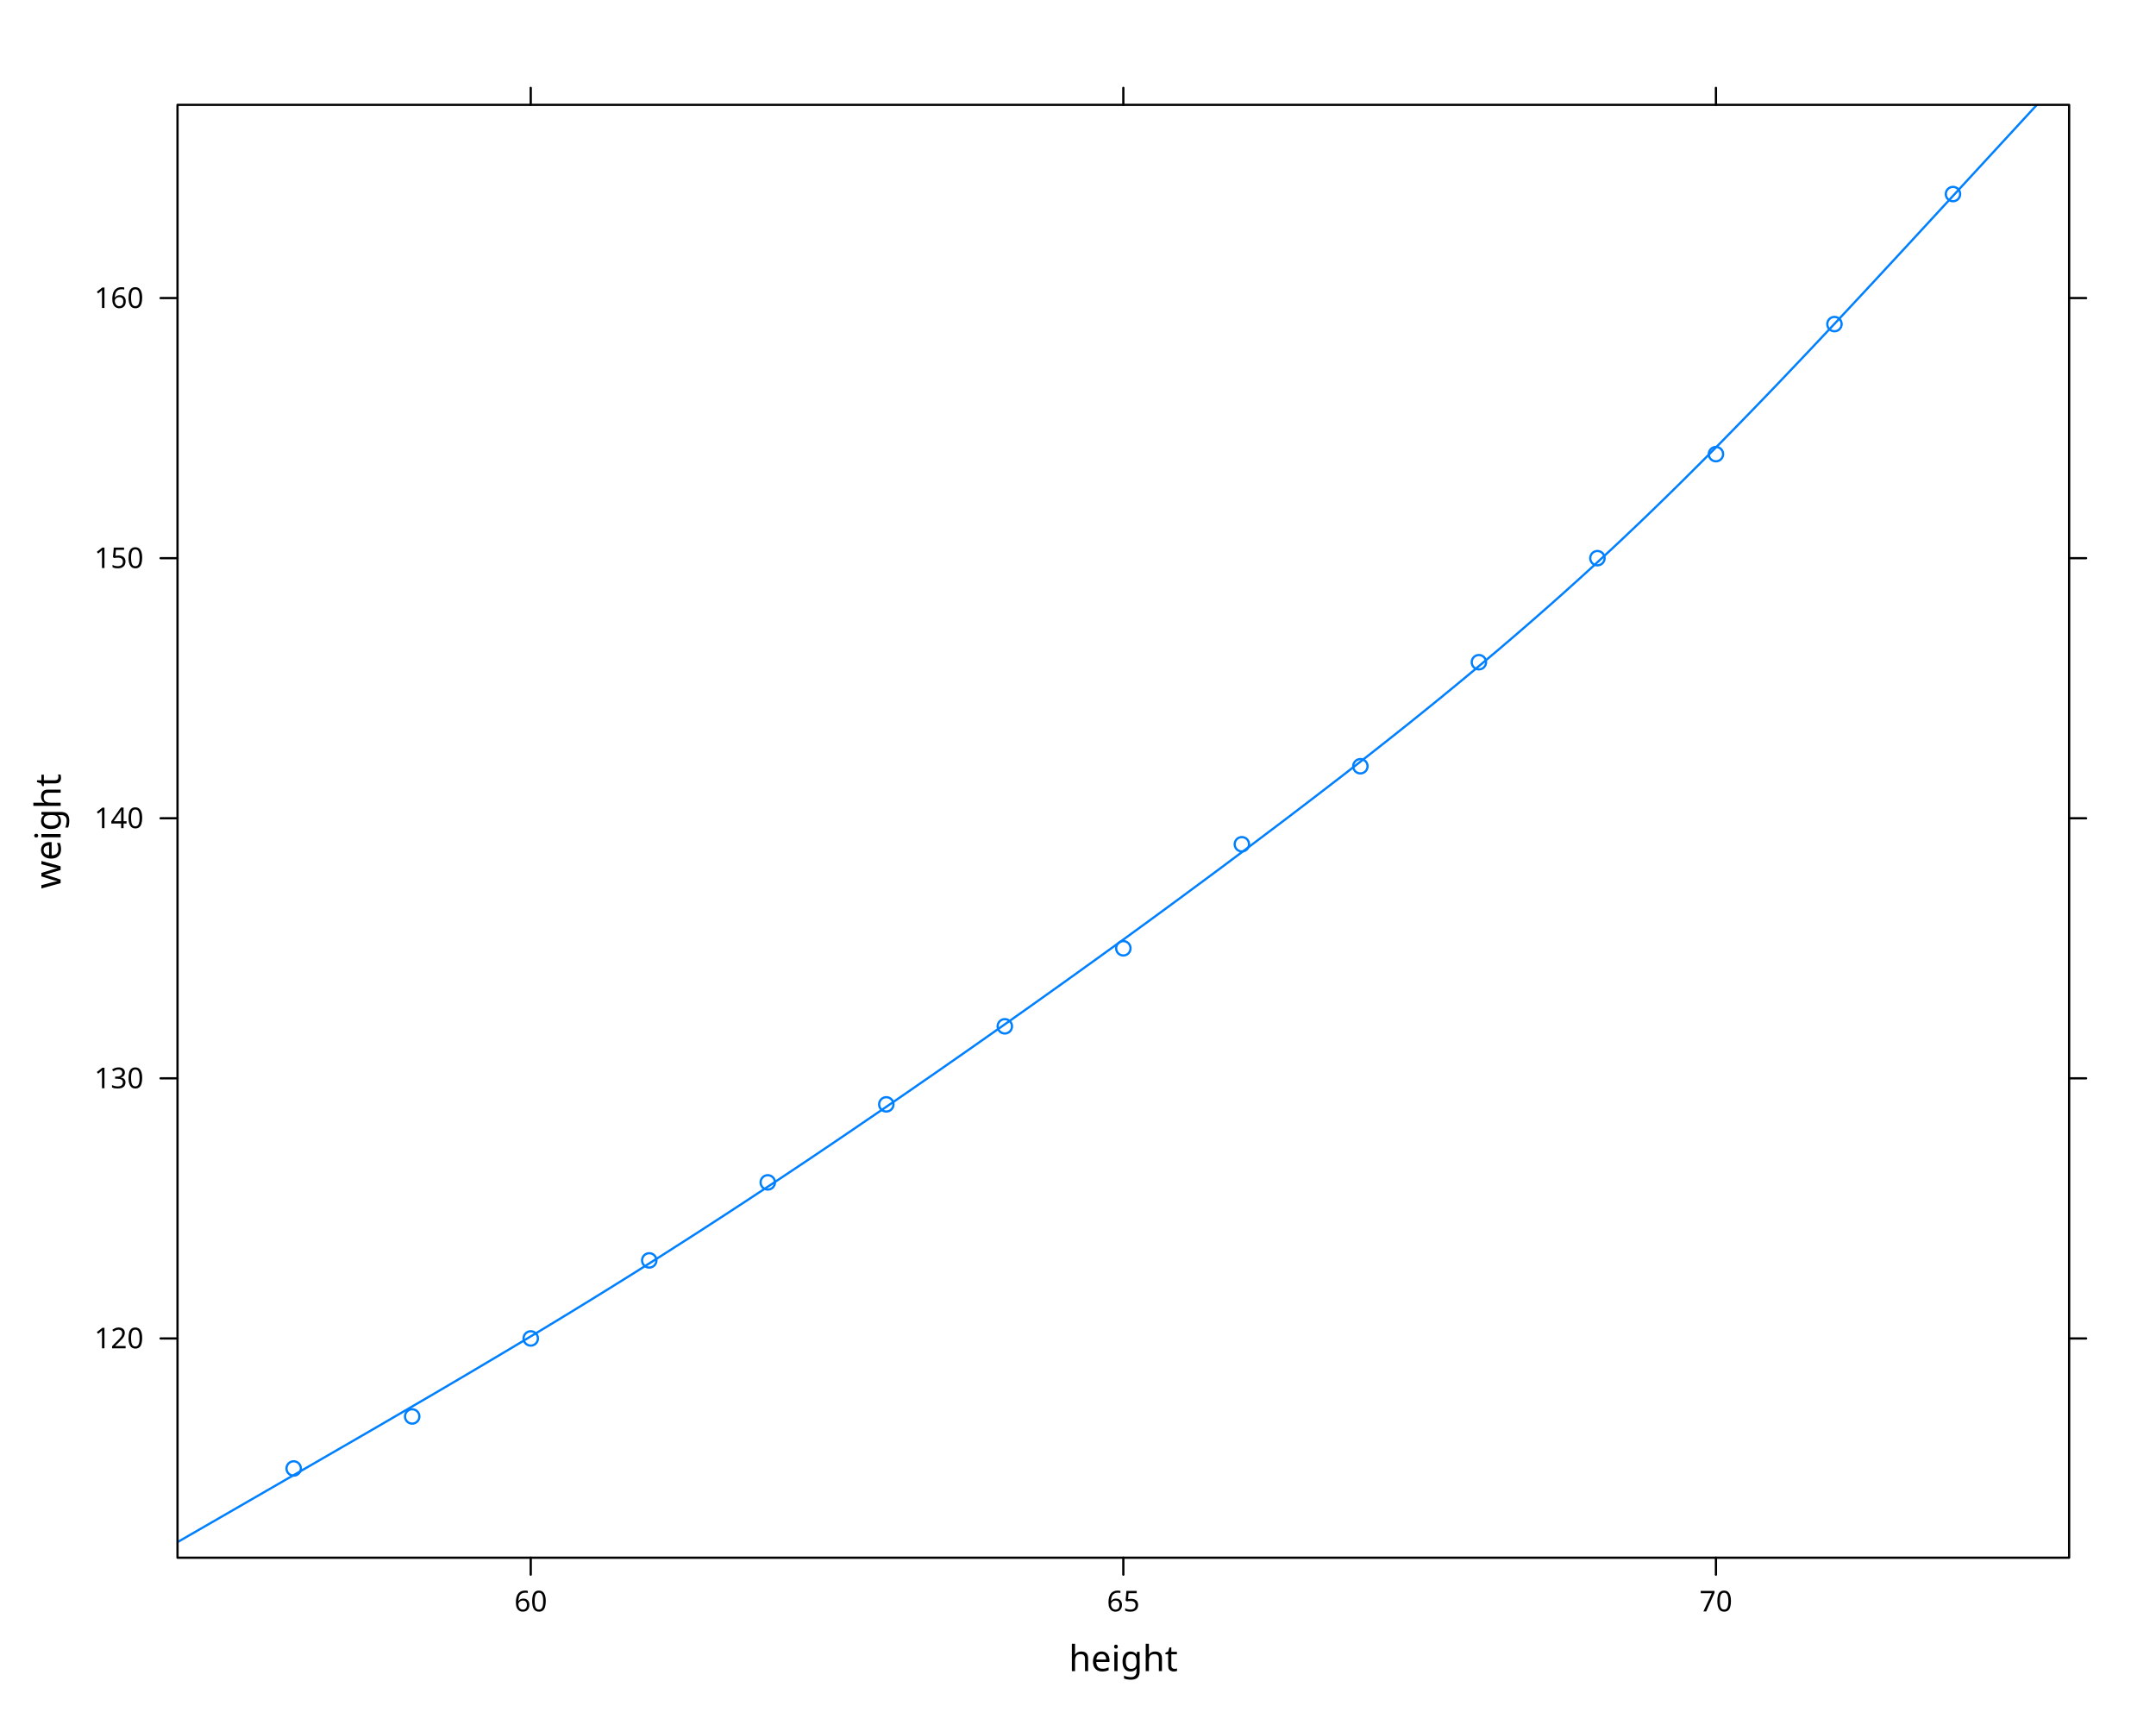
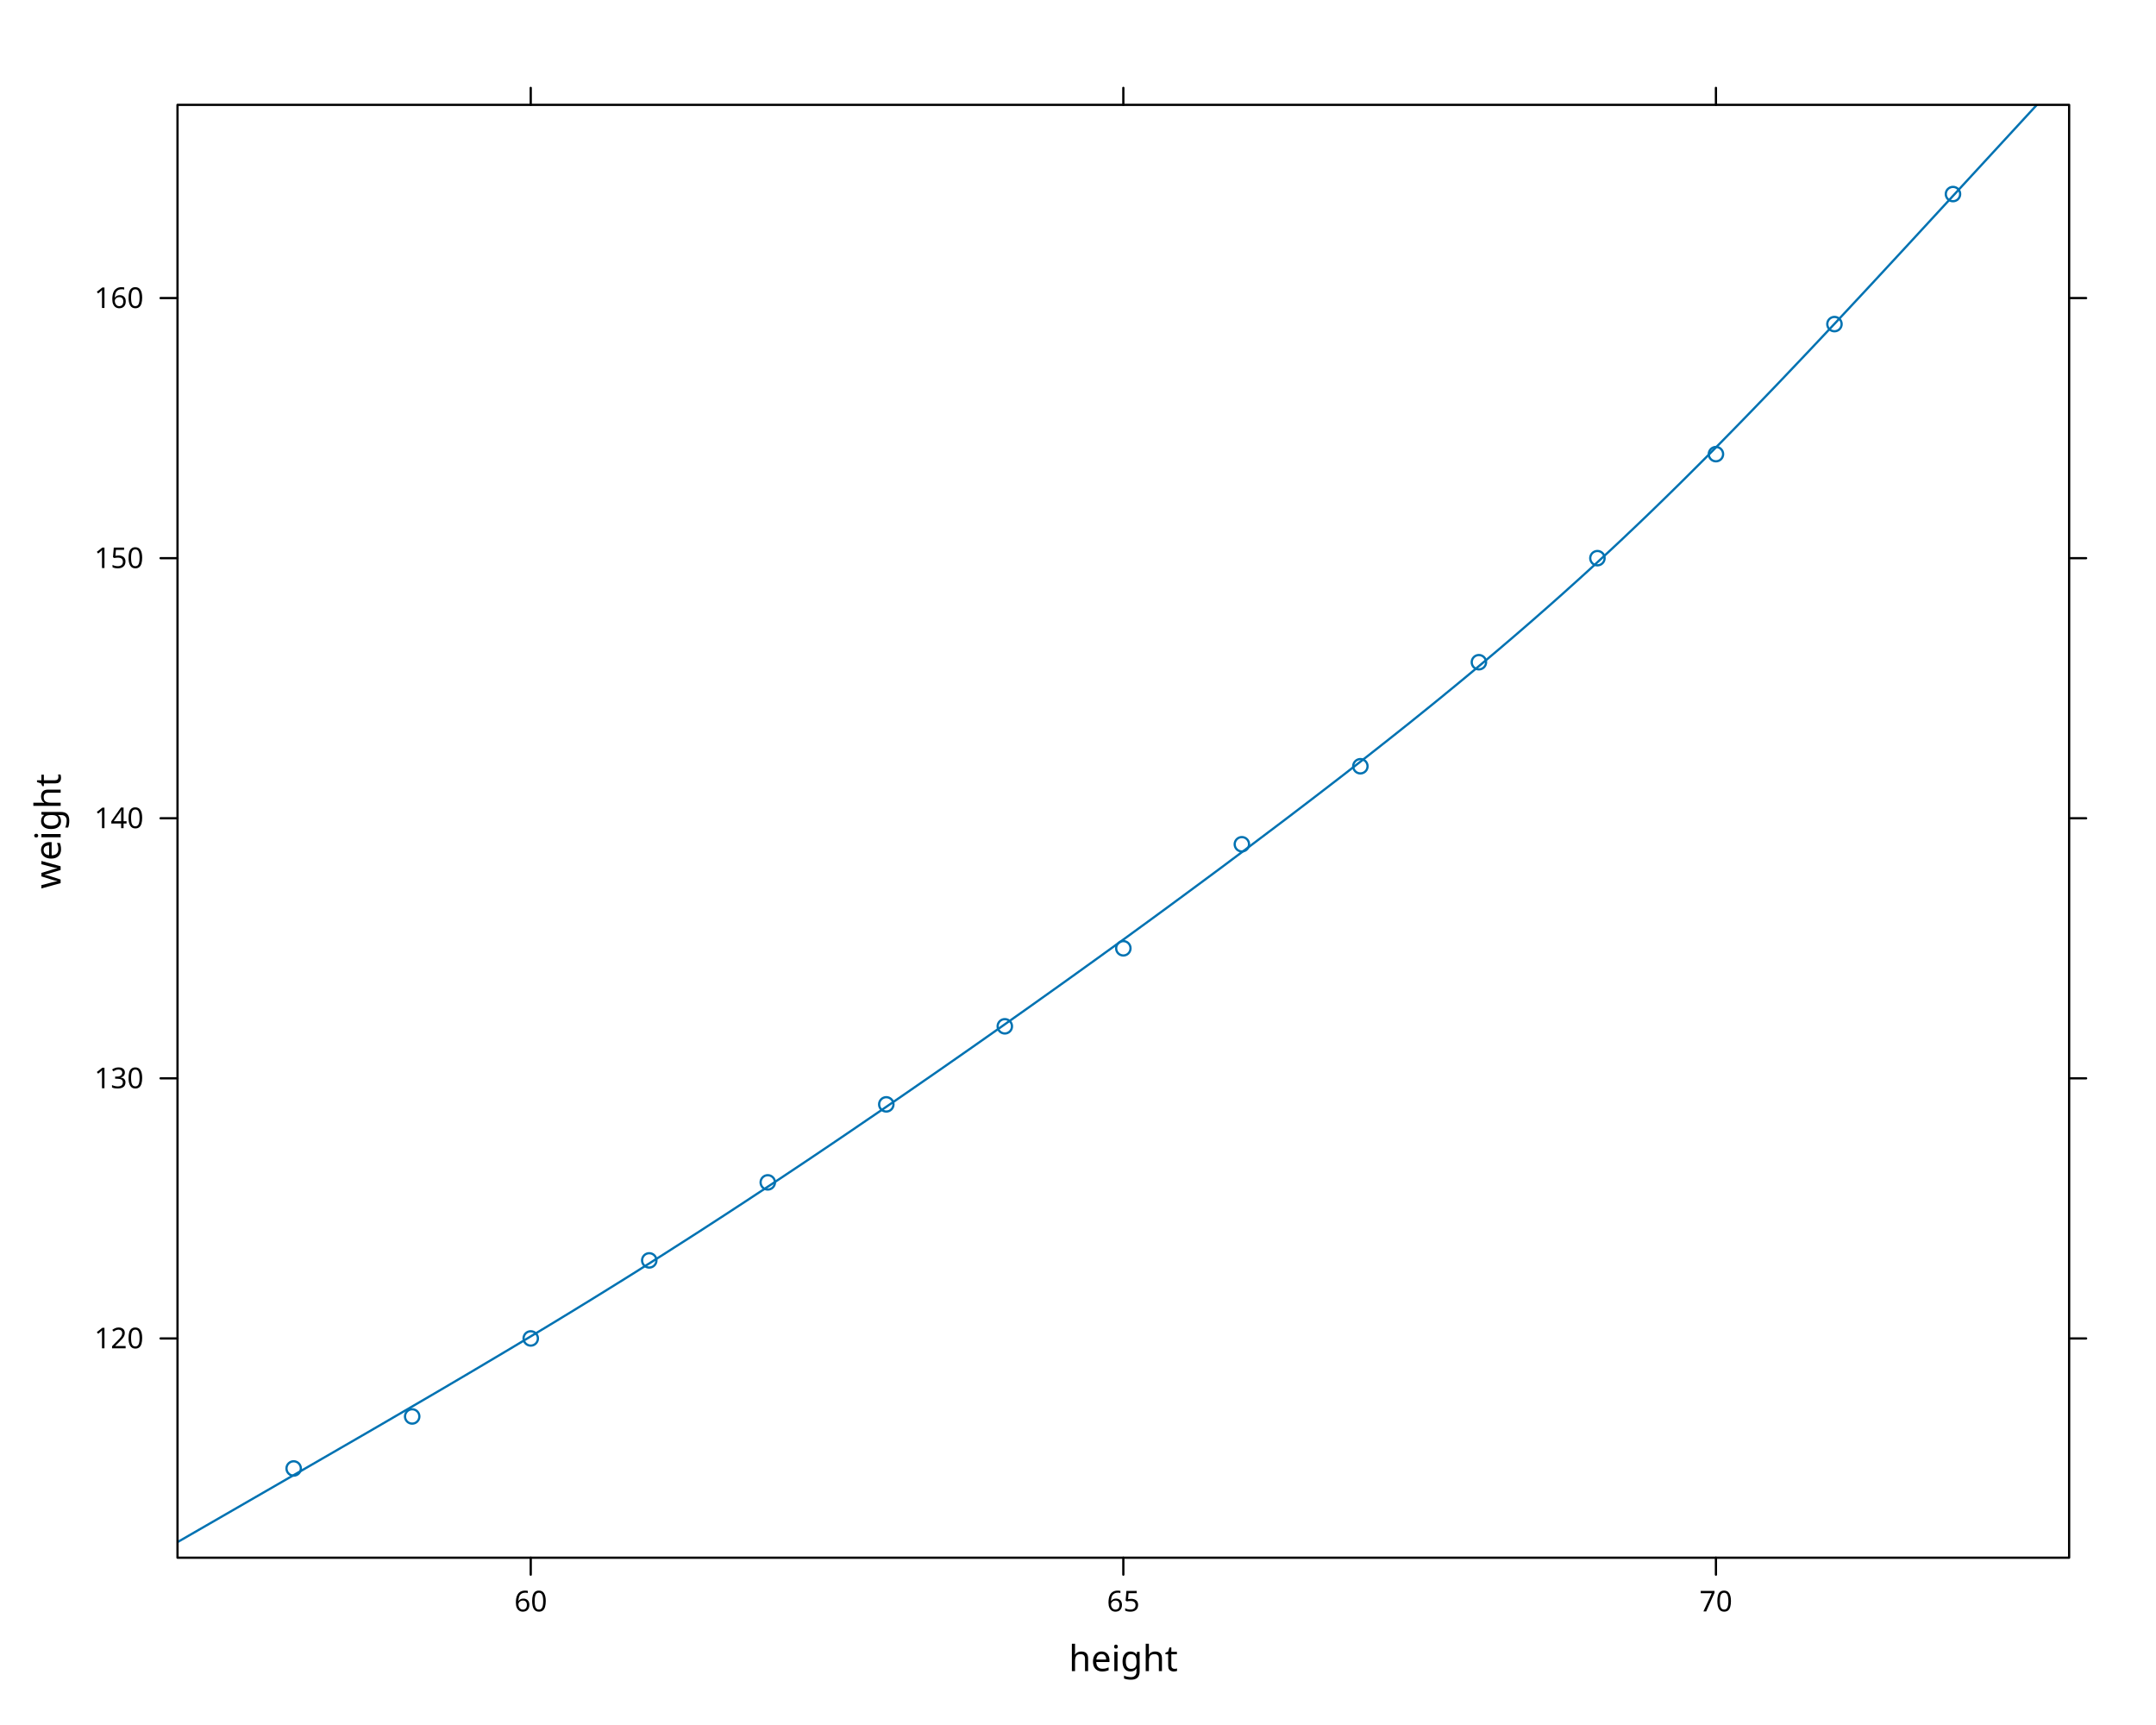
<svg xmlns="http://www.w3.org/2000/svg" class="svglite" data-engine-version="2.0" width="720.00pt" height="576.00pt" viewBox="0 0 720.00 576.00">
  <defs>
    <style type="text/css">
    .svglite line, .svglite polyline, .svglite polygon, .svglite path, .svglite rect, .svglite circle {
      fill: none;
      stroke: #000000;
      stroke-linecap: round;
      stroke-linejoin: round;
      stroke-miterlimit: 10.00;
    }
  </style>
  </defs>
  <rect width="100%" height="100%" style="stroke: none; fill: #FFFFFF;" />
  <defs>
    <clipPath id="cpMC4wMHw3MjAuMDB8MC4wMHw1NzYuMDA=">
      <rect x="0.00" y="0.00" width="720.00" height="576.00" />
    </clipPath>
  </defs>
  <g clip-path="url(#cpMC4wMHw3MjAuMDB8MC4wMHw1NzYuMDA=)">
    <rect x="0.00" y="0.00" width="720.00" height="576.00" style="stroke-width: 0.75; stroke: none;" />
    <text x="375.14" y="558.00" text-anchor="middle" style="font-size: 12.00px; font-family: sans;" textLength="32.70px" lengthAdjust="spacingAndGlyphs">height</text>
    <text transform="translate(20.26,277.57) rotate(-90)" text-anchor="middle" style="font-size: 12.00px; font-family: sans;" textLength="34.69px" lengthAdjust="spacingAndGlyphs">weight</text>
  </g>
  <defs>
    <clipPath id="cpNTkuMjh8NjkwLjk5fDM1LjAxfDUyMC4xMw==">
      <rect x="59.28" y="35.01" width="631.71" height="485.12" />
    </clipPath>
  </defs>
  <g clip-path="url(#cpNTkuMjh8NjkwLjk5fDM1LjAxfDUyMC4xMw==)">
</g>
  <g clip-path="url(#cpMC4wMHw3MjAuMDB8MC4wMHw1NzYuMDA=)">
    <line x1="177.24" y1="35.01" x2="177.24" y2="29.34" style="stroke-width: 0.75;" />
    <line x1="375.14" y1="35.01" x2="375.14" y2="29.34" style="stroke-width: 0.75;" />
    <line x1="573.04" y1="35.01" x2="573.04" y2="29.34" style="stroke-width: 0.75;" />
    <line x1="59.28" y1="446.92" x2="53.62" y2="446.92" style="stroke-width: 0.75;" />
    <line x1="59.28" y1="360.07" x2="53.62" y2="360.07" style="stroke-width: 0.75;" />
    <line x1="59.28" y1="273.23" x2="53.62" y2="273.23" style="stroke-width: 0.75;" />
    <line x1="59.28" y1="186.38" x2="53.62" y2="186.38" style="stroke-width: 0.75;" />
    <line x1="59.28" y1="99.53" x2="53.62" y2="99.53" style="stroke-width: 0.75;" />
    <text x="47.95" y="450.22" text-anchor="end" style="font-size: 9.60px; font-family: sans;" textLength="16.02px" lengthAdjust="spacingAndGlyphs">120</text>
    <text x="47.95" y="363.37" text-anchor="end" style="font-size: 9.60px; font-family: sans;" textLength="16.02px" lengthAdjust="spacingAndGlyphs">130</text>
    <text x="47.95" y="276.53" text-anchor="end" style="font-size: 9.60px; font-family: sans;" textLength="16.02px" lengthAdjust="spacingAndGlyphs">140</text>
    <text x="47.95" y="189.68" text-anchor="end" style="font-size: 9.60px; font-family: sans;" textLength="16.02px" lengthAdjust="spacingAndGlyphs">150</text>
    <text x="47.95" y="102.84" text-anchor="end" style="font-size: 9.60px; font-family: sans;" textLength="16.02px" lengthAdjust="spacingAndGlyphs">160</text>
    <line x1="177.24" y1="520.13" x2="177.24" y2="525.80" style="stroke-width: 0.75;" />
    <line x1="375.14" y1="520.13" x2="375.14" y2="525.80" style="stroke-width: 0.75;" />
    <line x1="573.04" y1="520.13" x2="573.04" y2="525.80" style="stroke-width: 0.75;" />
    <text x="177.24" y="538.07" text-anchor="middle" style="font-size: 9.60px; font-family: sans;" textLength="10.68px" lengthAdjust="spacingAndGlyphs">60</text>
    <text x="375.14" y="538.07" text-anchor="middle" style="font-size: 9.60px; font-family: sans;" textLength="10.68px" lengthAdjust="spacingAndGlyphs">65</text>
    <text x="573.04" y="538.07" text-anchor="middle" style="font-size: 9.60px; font-family: sans;" textLength="10.68px" lengthAdjust="spacingAndGlyphs">70</text>
    <line x1="690.99" y1="446.92" x2="696.66" y2="446.92" style="stroke-width: 0.75;" />
    <line x1="690.99" y1="360.07" x2="696.66" y2="360.07" style="stroke-width: 0.75;" />
    <line x1="690.99" y1="273.23" x2="696.66" y2="273.23" style="stroke-width: 0.75;" />
    <line x1="690.99" y1="186.38" x2="696.66" y2="186.38" style="stroke-width: 0.75;" />
    <line x1="690.99" y1="99.53" x2="696.66" y2="99.53" style="stroke-width: 0.75;" />
  </g>
  <g clip-path="url(#cpNTkuMjh8NjkwLjk5fDM1LjAxfDUyMC4xMw==)">
-     <circle cx="98.07" cy="490.34" r="2.40" style="stroke-width: 0.75; stroke: #0080FF;" />
-     <circle cx="137.65" cy="472.97" r="2.40" style="stroke-width: 0.75; stroke: #0080FF;" />
-     <circle cx="177.24" cy="446.92" r="2.40" style="stroke-width: 0.75; stroke: #0080FF;" />
-     <circle cx="216.82" cy="420.86" r="2.40" style="stroke-width: 0.75; stroke: #0080FF;" />
-     <circle cx="256.40" cy="394.81" r="2.40" style="stroke-width: 0.75; stroke: #0080FF;" />
-     <circle cx="295.98" cy="368.76" r="2.40" style="stroke-width: 0.75; stroke: #0080FF;" />
-     <circle cx="335.56" cy="342.70" r="2.40" style="stroke-width: 0.75; stroke: #0080FF;" />
-     <circle cx="375.14" cy="316.65" r="2.40" style="stroke-width: 0.75; stroke: #0080FF;" />
-     <circle cx="414.72" cy="281.91" r="2.40" style="stroke-width: 0.75; stroke: #0080FF;" />
-     <circle cx="454.30" cy="255.86" r="2.40" style="stroke-width: 0.75; stroke: #0080FF;" />
-     <circle cx="493.88" cy="221.12" r="2.40" style="stroke-width: 0.75; stroke: #0080FF;" />
-     <circle cx="533.46" cy="186.38" r="2.40" style="stroke-width: 0.75; stroke: #0080FF;" />
-     <circle cx="573.04" cy="151.64" r="2.40" style="stroke-width: 0.75; stroke: #0080FF;" />
-     <circle cx="612.62" cy="108.22" r="2.40" style="stroke-width: 0.75; stroke: #0080FF;" />
-     <circle cx="652.20" cy="64.80" r="2.40" style="stroke-width: 0.75; stroke: #0080FF;" />
-     <polyline points="59.28,514.93 83.58,500.92 107.88,486.90 113.95,483.39 120.03,479.88 126.10,476.36 132.17,472.83 135.21,471.06 138.25,469.29 141.29,467.52 144.32,465.75 147.36,463.97 150.40,462.18 153.43,460.40 156.47,458.61 159.51,456.81 162.54,455.01 165.58,453.21 168.62,451.40 171.66,449.59 174.69,447.77 176.21,446.86 177.73,445.94 179.25,445.03 180.77,444.11 182.29,443.20 183.80,442.28 185.32,441.36 186.84,440.44 188.36,439.51 189.88,438.59 191.40,437.66 192.92,436.73 194.43,435.80 195.95,434.87 197.47,433.94 198.99,433.00 200.51,432.06 202.03,431.12 203.54,430.18 205.06,429.24 206.58,428.29 208.10,427.35 209.62,426.40 211.14,425.45 212.66,424.50 214.17,423.54 215.69,422.58 217.21,421.63 218.73,420.66 220.25,419.70 221.77,418.74 223.29,417.77 224.80,416.80 226.32,415.83 227.84,414.86 229.36,413.89 230.88,412.91 232.40,411.94 233.92,410.96 235.43,409.98 236.95,408.99 238.47,408.01 239.99,407.02 241.51,406.04 243.03,405.05 244.55,404.05 246.06,403.06 247.58,402.07 249.10,401.07 250.62,400.07 252.14,399.07 253.66,398.07 256.69,396.07 259.73,394.05 262.77,392.03 265.80,390.01 268.84,387.98 271.88,385.94 274.92,383.89 277.95,381.85 280.99,379.79 284.03,377.73 287.06,375.66 290.10,373.59 293.14,371.52 296.18,369.44 299.21,367.35 302.25,365.26 305.29,363.16 308.32,361.06 311.36,358.96 314.40,356.85 317.43,354.74 320.47,352.62 323.51,350.50 326.55,348.37 329.58,346.24 332.62,344.10 335.66,341.96 338.69,339.82 341.73,337.67 344.77,335.52 347.80,333.36 350.84,331.20 353.88,329.03 356.92,326.86 359.95,324.69 362.99,322.50 366.03,320.32 369.06,318.13 372.10,315.93 375.14,313.73 378.18,311.52 381.21,309.31 384.25,307.10 387.29,304.87 390.32,302.65 393.36,300.41 396.40,298.17 399.43,295.93 402.47,293.68 405.51,291.43 408.55,289.17 411.58,286.90 414.62,284.63 417.66,282.35 420.69,280.06 423.73,277.77 426.77,275.48 429.81,273.18 432.84,270.87 435.88,268.55 438.92,266.23 441.95,263.90 444.99,261.56 448.03,259.22 449.55,258.04 451.06,256.86 452.58,255.68 454.10,254.50 455.62,253.31 457.14,252.13 458.66,250.93 460.18,249.74 461.69,248.54 463.21,247.35 464.73,246.14 466.25,244.94 467.77,243.73 469.29,242.52 470.81,241.31 472.32,240.09 473.84,238.87 475.36,237.64 476.88,236.42 478.40,235.19 479.92,233.95 481.44,232.72 482.95,231.47 484.47,230.23 485.99,228.98 487.51,227.73 489.03,226.47 490.55,225.21 492.07,223.95 493.58,222.68 495.10,221.41 496.62,220.13 498.14,218.85 499.66,217.57 501.18,216.28 502.69,214.99 504.21,213.69 505.73,212.39 507.25,211.08 508.77,209.77 510.29,208.45 511.81,207.13 513.32,205.81 514.84,204.47 516.36,203.14 517.88,201.80 519.40,200.45 520.92,199.10 522.44,197.75 523.95,196.38 525.47,195.02 526.99,193.65 528.51,192.27 530.03,190.89 531.55,189.50 533.07,188.10 534.58,186.70 536.10,185.30 537.62,183.89 539.14,182.47 540.66,181.05 542.18,179.62 543.69,178.18 545.21,176.74 546.73,175.30 548.25,173.84 549.77,172.39 551.29,170.92 552.81,169.45 554.32,167.98 555.84,166.50 557.36,165.01 558.88,163.52 560.40,162.03 561.92,160.53 563.44,159.02 564.95,157.51 566.47,156.00 567.99,154.48 569.51,152.96 571.03,151.43 572.55,149.89 574.07,148.36 575.58,146.82 577.10,145.27 578.62,143.72 580.14,142.17 581.66,140.61 584.70,137.48 587.73,134.34 590.77,131.19 593.81,128.02 596.84,124.84 599.88,121.64 602.92,118.44 605.95,115.23 608.99,112.00 612.03,108.77 615.07,105.52 618.10,102.27 624.18,95.75 630.25,89.20 636.33,82.63 642.40,76.05 666.70,49.68 690.99,23.31 " style="stroke-width: 0.75; stroke: #0080FF;" />
+     <circle cx="98.07" cy="490.34" r="2.40" style="stroke-width: 0.75; stroke: #0072B2;" />
+     <circle cx="137.65" cy="472.97" r="2.40" style="stroke-width: 0.75; stroke: #0072B2;" />
+     <circle cx="177.24" cy="446.92" r="2.40" style="stroke-width: 0.75; stroke: #0072B2;" />
+     <circle cx="216.82" cy="420.86" r="2.40" style="stroke-width: 0.75; stroke: #0072B2;" />
+     <circle cx="256.40" cy="394.81" r="2.40" style="stroke-width: 0.75; stroke: #0072B2;" />
+     <circle cx="295.98" cy="368.76" r="2.40" style="stroke-width: 0.75; stroke: #0072B2;" />
+     <circle cx="335.56" cy="342.70" r="2.40" style="stroke-width: 0.75; stroke: #0072B2;" />
+     <circle cx="375.14" cy="316.65" r="2.40" style="stroke-width: 0.75; stroke: #0072B2;" />
+     <circle cx="414.72" cy="281.91" r="2.40" style="stroke-width: 0.75; stroke: #0072B2;" />
+     <circle cx="454.30" cy="255.86" r="2.40" style="stroke-width: 0.75; stroke: #0072B2;" />
+     <circle cx="493.88" cy="221.12" r="2.40" style="stroke-width: 0.75; stroke: #0072B2;" />
+     <circle cx="533.46" cy="186.38" r="2.40" style="stroke-width: 0.75; stroke: #0072B2;" />
+     <circle cx="573.04" cy="151.64" r="2.40" style="stroke-width: 0.75; stroke: #0072B2;" />
+     <circle cx="612.62" cy="108.22" r="2.40" style="stroke-width: 0.75; stroke: #0072B2;" />
+     <circle cx="652.20" cy="64.80" r="2.40" style="stroke-width: 0.75; stroke: #0072B2;" />
+     <polyline points="59.28,514.93 83.58,500.92 107.88,486.90 113.95,483.39 120.03,479.88 126.10,476.36 132.17,472.83 135.21,471.06 138.25,469.29 141.29,467.52 144.32,465.75 147.36,463.97 150.40,462.18 153.43,460.40 156.47,458.61 159.51,456.81 162.54,455.01 165.58,453.21 168.62,451.40 171.66,449.59 174.69,447.77 176.21,446.86 177.73,445.94 179.25,445.03 180.77,444.11 182.29,443.20 183.80,442.28 185.32,441.36 186.84,440.44 188.36,439.51 189.88,438.59 191.40,437.66 192.92,436.73 194.43,435.80 195.95,434.87 197.47,433.94 198.99,433.00 200.51,432.06 202.03,431.12 203.54,430.18 205.06,429.24 206.58,428.29 208.10,427.35 209.62,426.40 211.14,425.45 212.66,424.50 214.17,423.54 215.69,422.58 217.21,421.63 218.73,420.66 220.25,419.70 221.77,418.74 223.29,417.77 224.80,416.80 226.32,415.83 227.84,414.86 229.36,413.89 230.88,412.91 232.40,411.94 233.92,410.96 235.43,409.98 236.95,408.99 238.47,408.01 239.99,407.02 241.51,406.04 243.03,405.05 244.55,404.05 246.06,403.06 247.58,402.07 249.10,401.07 250.62,400.07 252.14,399.07 253.66,398.07 256.69,396.07 259.73,394.05 262.77,392.03 265.80,390.01 268.84,387.98 271.88,385.94 274.92,383.89 277.95,381.85 280.99,379.79 284.03,377.73 287.06,375.66 290.10,373.59 293.14,371.52 296.18,369.44 299.21,367.35 302.25,365.26 305.29,363.16 308.32,361.06 311.36,358.96 314.40,356.85 317.43,354.74 320.47,352.62 323.51,350.50 326.55,348.37 329.58,346.24 332.62,344.10 335.66,341.96 338.69,339.82 341.73,337.67 344.77,335.52 347.80,333.36 350.84,331.20 353.88,329.03 356.92,326.86 359.95,324.69 362.99,322.50 366.03,320.32 369.06,318.13 372.10,315.93 375.14,313.73 378.18,311.52 381.21,309.31 384.25,307.10 387.29,304.87 390.32,302.65 393.36,300.41 396.40,298.17 399.43,295.93 402.47,293.68 405.51,291.43 408.55,289.17 411.58,286.90 414.62,284.63 417.66,282.35 420.69,280.06 423.73,277.77 426.77,275.48 429.81,273.18 432.84,270.87 435.88,268.55 438.92,266.23 441.95,263.90 444.99,261.56 448.03,259.22 449.55,258.04 451.06,256.86 452.58,255.68 454.10,254.50 455.62,253.31 457.14,252.13 458.66,250.93 460.18,249.74 461.69,248.54 463.21,247.35 464.73,246.14 466.25,244.94 467.77,243.73 469.29,242.52 470.81,241.31 472.32,240.09 473.84,238.87 475.36,237.64 476.88,236.42 478.40,235.19 479.92,233.95 481.44,232.72 482.95,231.47 484.47,230.23 485.99,228.98 487.51,227.73 489.03,226.47 490.55,225.21 492.07,223.95 493.58,222.68 495.10,221.41 496.62,220.13 498.14,218.85 499.66,217.57 501.18,216.28 502.69,214.99 504.21,213.69 505.73,212.39 507.25,211.08 508.77,209.77 510.29,208.45 511.81,207.13 513.32,205.81 514.84,204.47 516.36,203.14 517.88,201.80 519.40,200.45 520.92,199.10 522.44,197.75 523.95,196.38 525.47,195.02 526.99,193.65 528.51,192.27 530.03,190.89 531.55,189.50 533.07,188.10 534.58,186.70 536.10,185.30 537.62,183.89 539.14,182.47 540.66,181.05 542.18,179.62 543.69,178.18 545.21,176.74 546.73,175.30 548.25,173.84 549.77,172.39 551.29,170.92 552.81,169.45 554.32,167.98 555.84,166.50 557.36,165.01 558.88,163.52 560.40,162.03 561.92,160.53 563.44,159.02 564.95,157.51 566.47,156.00 567.99,154.48 569.51,152.96 571.03,151.43 572.55,149.89 574.07,148.36 575.58,146.82 577.10,145.27 578.62,143.72 580.14,142.17 581.66,140.61 584.70,137.48 587.73,134.34 590.77,131.19 593.81,128.02 596.84,124.84 599.88,121.64 602.92,118.44 605.95,115.23 608.99,112.00 612.03,108.77 615.07,105.52 618.10,102.27 624.18,95.75 630.25,89.20 636.33,82.63 642.40,76.05 666.70,49.68 690.99,23.31 " style="stroke-width: 0.75; stroke: #0072B2;" />
  </g>
  <g clip-path="url(#cpMC4wMHw3MjAuMDB8MC4wMHw1NzYuMDA=)">
    <rect x="59.28" y="35.01" width="631.71" height="485.12" style="stroke-width: 0.75;" />
  </g>
</svg>
